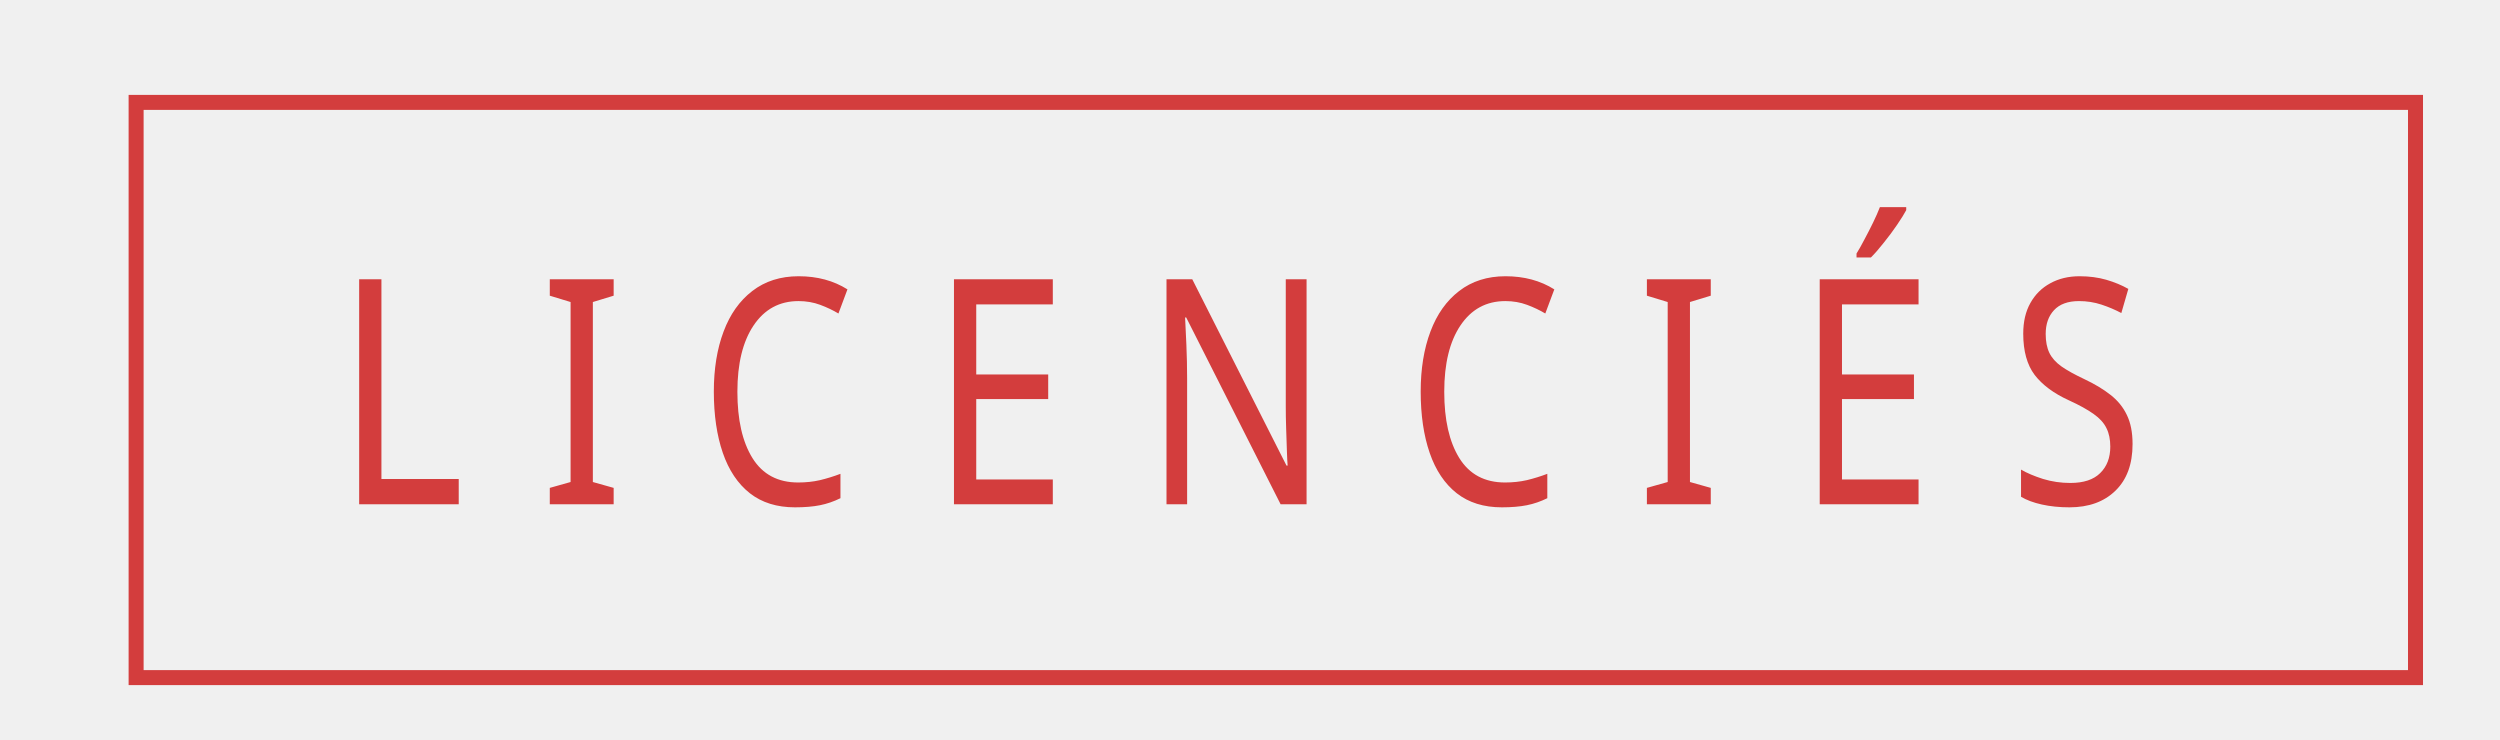
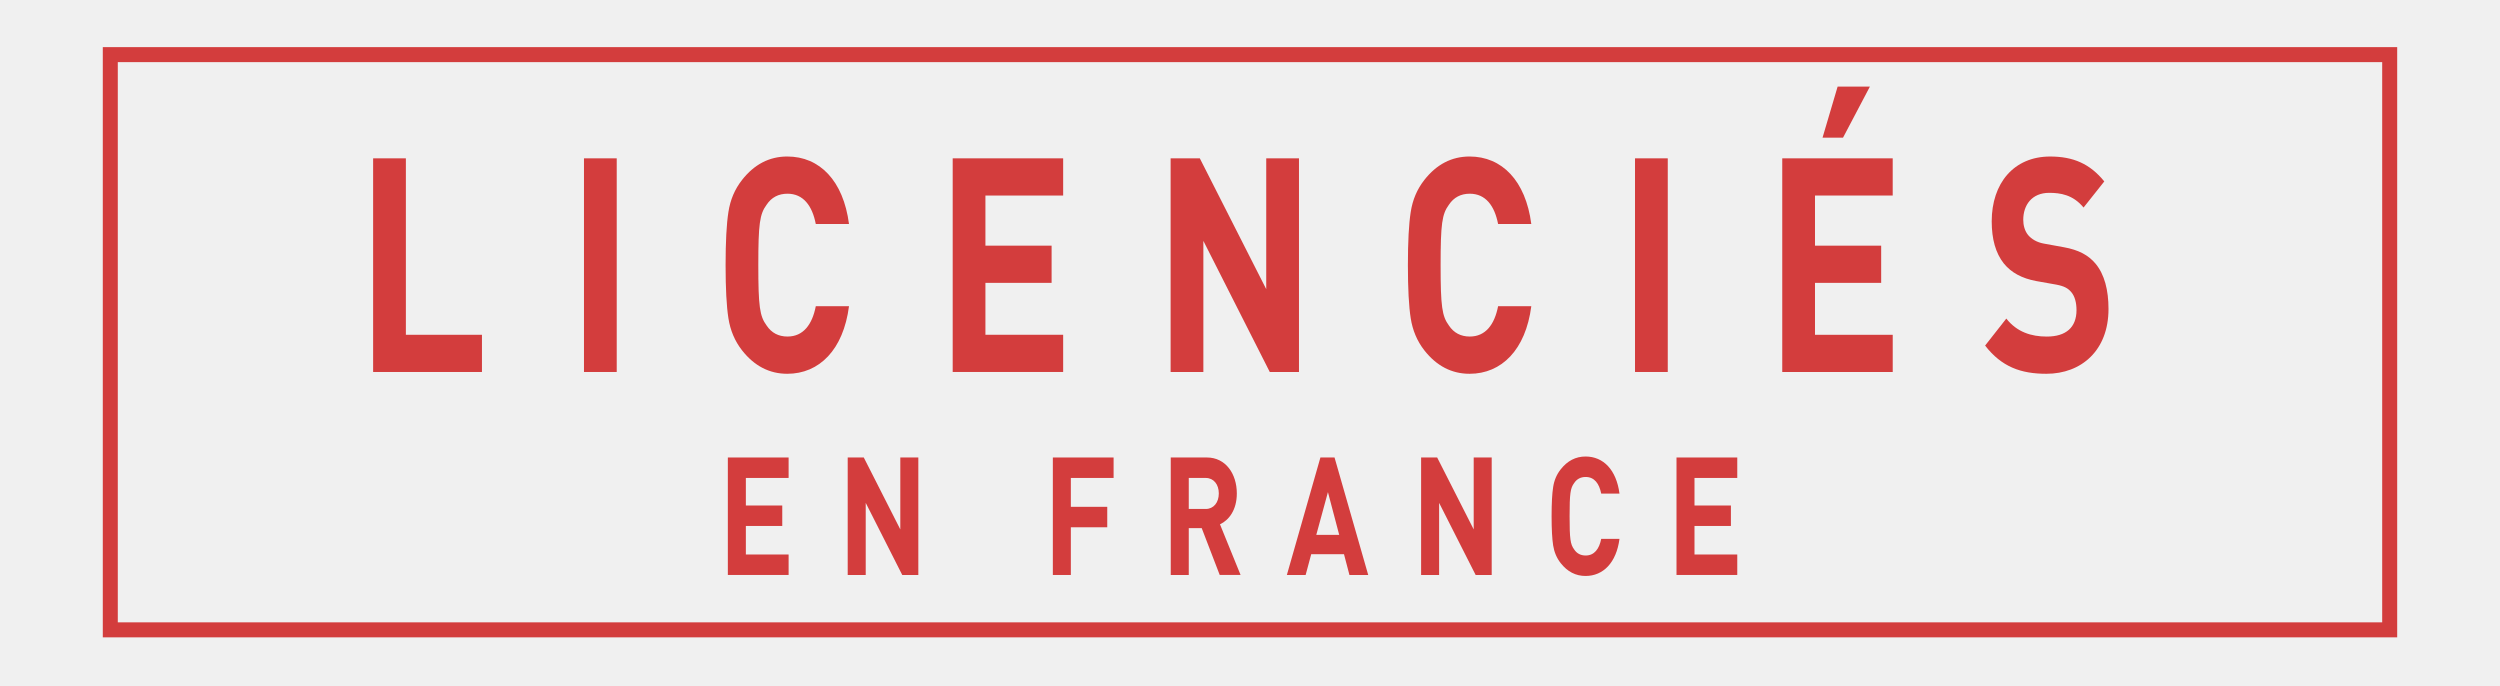
- <svg xmlns="http://www.w3.org/2000/svg" version="1.1" id="Calque_1" x="0px" y="0px" width="166.667px" height="49.333px" viewBox="0 0 166.667 49.333" enable-background="new 0 0 166.667 49.333" xml:space="preserve">
-   <rect x="9.074" y="6.826" fill="none" stroke="#D33D3D" stroke-miterlimit="10" width="151.96" height="38.348" />
-   <rect x="14.419" y="18.667" fill="none" width="139.5" height="16.667" />
-   <text transform="matrix(0.7853 0 0 1 22.3485 33.6192)" fill="#D33D3D" font-family="'DINPro-Bold'" font-size="21" letter-spacing="6.367">LICENCIÉS</text>
+ <svg xmlns="http://www.w3.org/2000/svg" version="1.1" id="Calque_1" x="0px" y="0px" width="166.667px" height="45.667px" viewBox="0 0 166.667 45.667" enable-background="new 0 0 166.667 45.667" xml:space="preserve">
+   <rect x="-389.926" y="-38.841" fill="none" stroke="#D33D3D" stroke-miterlimit="10" width="151.96" height="38.348" />
+   <rect x="-384.581" y="-27" fill="none" width="139.5" height="16.667" />
+   <text transform="matrix(0.7853 0 0 1 -376.6515 -12.0475)" fill="#D33D3D" font-family="'DINPro-Bold'" font-size="21" letter-spacing="6.367">LICENCIÉS</text>
+   <path fill="#2290B2" d="M-191.215,124.649L-432.558,49.18l-7.075-62.76c0,0-0.655-2.358,3.276-3.014l57.65-11.137l-0.917-15.33  c0,0-0.262-2.751,3.8-3.145l54.636-7.73l75.6,4.455c0,0,3.276-0.262,3.538,4.455l-1.834,52.016c0,0,1.441,1.703,2.62,1.703  l89.75,14.281c0,0,2.096-0.393,1.965,4.717l-5.372,51.754L-191.215,124.649z" />
+   <path fill="#D7D6D1" d="M-342.666,10.074l0.214-29.654c0,0-1.508,1.418-2.885,1.937c-1.837,0.705-3.96,0.994-3.96,0.994l0.036-5.007  c0,0,2.999-0.526,5.049-2.026c1.758-1.293,3.482-3.892,3.482-3.892l3.368,0.384l-0.273,37.837L-342.666,10.074z" />
+   <g>
+     <path fill="#D7D6D1" d="M-242.853,95.225c-3.578-0.239-7.056-1.462-9.987-4.036l2.452-4.047c2.645,2.208,5.061,3.113,7.831,3.298   c3.77,0.252,6.628-2.233,6.869-6.131c0.235-3.799-1.468-6.242-6.084-6.55l-2.924-0.195l0.302-4.885l2.962,0.198   c3.385,0.226,5.56-2.453,5.795-6.253c0.309-4.984-2.755-6.03-5.179-6.192c-1.846-0.123-4.755,1.317-6.151,3.899l-2.657-3.249   c2.698-4.279,6.078-5.837,9.925-5.58c7.001,0.468,8.952,6.395,8.671,10.935c-0.324,5.231-2.955,8.424-4.779,8.55   c2.097,0.438,5.086,3.957,4.737,9.582C-231.502,91.574-235.775,95.698-242.853,95.225z" />
+   </g>
+   <g>
+     <path fill="#D7D6D1" d="M-421.678,33.17l10.894-9.079c0.908-0.841,4.874-3.934,5.071-6.941c0.238-3.643-1.965-5.266-4.619-5.964   c-3.422-0.9-5.349,0.86-5.518,3.442l-0.079,1.203l-3.876-1.019l0.083-1.273c0.289-4.421,4.07-7.384,9.552-5.943   c4.959,1.304,9.12,4.486,8.732,10.427c-0.277,4.244-4.316,7.355-4.991,7.897l-6.796,5.624l11.698,3.077l-0.247,3.785   L-421.678,33.17z" />
+   </g>
+   <path fill="#106478" d="M-292.626,32.278c0,0,105.735,23.584,106.521,23.191l35.376-32.232l-90.537-14.543L-292.626,32.278z" />
+   <path fill="#106478" d="M-294.788,28.544l51.295-22.208l1.572-53.064c0,0-0.393-2.555-1.965-2.162c0,0-51.295,15.133-50.706,15.133  S-294.788,28.544-294.788,28.544z" />
+   <polygon fill="#106478" points="-437.144,-15.807 -377.398,-4.278 -378.708,-27.731 " />
+   <line fill="#FFFFFF" stroke="#106478" stroke-miterlimit="10" x1="-301.472" y1="-58.964" x2="-301.472" y2="-154.563" />
+   <line fill="#FFFFFF" stroke="#106478" stroke-miterlimit="10" stroke-dasharray="3" x1="-391.375" y1="-32.837" x2="-391.375" y2="-101.121" />
+   <g>
+     <line fill="#FFFFFF" x1="-211.114" y1="7.928" x2="-211.114" y2="-64.117" />
+     <g>
+       <line fill="none" stroke="#106478" stroke-miterlimit="10" x1="-211.114" y1="7.928" x2="-211.114" y2="6.428" />
+       <line fill="none" stroke="#106478" stroke-miterlimit="10" stroke-dasharray="3.002,3.002" x1="-211.114" y1="3.426" x2="-211.114" y2="-61.116" />
+       <line fill="none" stroke="#106478" stroke-miterlimit="10" x1="-211.114" y1="-62.617" x2="-211.114" y2="-64.117" />
+     </g>
+   </g>
+   <rect x="-462.373" y="-112.841" fill="none" width="141.997" height="9.877" />
+   <text transform="matrix(1 0 0 1 -450.6917 -105.01)" fill="#106478" font-family="'DINPro-Bold'" font-size="11" letter-spacing="1">PAys de la loire</text>
+   <rect x="-358.712" y="-167.582" fill="none" width="114.48" height="11.72" />
+   <text transform="matrix(1 0 0 1 -335.5665 -159.749)" fill="#106478" font-family="'DINPro-Bold'" font-size="11" letter-spacing="1">BRETAGNE</text>
+   <rect x="-261.418" y="-89.402" fill="none" width="100.608" height="23.521" />
+   <text transform="matrix(1 0 0 1 -232.7786 -81.5691)">
+     <tspan x="0" y="0" fill="#106478" font-family="'DINPro-Bold'" font-size="11" letter-spacing="1">RHÔNE </tspan>
+     <tspan x="-27.23" y="13.2" fill="#106478" font-family="'DINPro-Bold'" font-size="11" letter-spacing="1">ALPES-ALSACE</tspan>
+   </text>
+   <path fill="#D33D3D" d="M-357.909,170.587h-1.979v3.871h-2.008v-10.286h3.987c2.123,0,3.394,1.459,3.394,3.207  C-354.515,169.128-355.786,170.587-357.909,170.587z M-358.01,165.964h-1.878v2.817h1.878c0.91,0,1.487-0.564,1.487-1.401  C-356.523,166.542-357.1,165.964-358.01,165.964z" />
+   <path fill="#D33D3D" d="M-343.997,173.418c-0.723,0.723-1.603,1.127-2.774,1.127s-2.066-0.405-2.788-1.127  c-1.04-1.04-1.011-2.326-1.011-4.102c0-1.777-0.029-3.062,1.011-4.103c0.723-0.723,1.618-1.127,2.788-1.127s2.051,0.404,2.774,1.127  c1.04,1.04,1.026,2.326,1.026,4.103C-342.971,171.092-342.956,172.378-343.997,173.418z M-345.485,166.426  c-0.289-0.332-0.737-0.549-1.285-0.549s-1.011,0.217-1.3,0.549c-0.39,0.434-0.491,0.91-0.491,2.889s0.101,2.456,0.491,2.889  c0.289,0.333,0.751,0.55,1.3,0.55s0.997-0.217,1.285-0.55c0.39-0.433,0.506-0.91,0.506-2.889S-345.095,166.86-345.485,166.426z" />
+   <path fill="#D33D3D" d="M-334.692,174.545c-2.109,0-3.784-1.43-3.784-3.612v-6.761h2.008v6.688c0,1.184,0.693,1.893,1.776,1.893  c1.083,0,1.792-0.708,1.792-1.893v-6.688h1.993v6.761C-330.907,173.115-332.582,174.545-334.692,174.545z" />
+   <path fill="#D33D3D" d="M-320.605,174.458l-2.008-4.103h-1.444v4.103h-2.008v-10.286h4.03c2.095,0,3.337,1.43,3.337,3.149  c0,1.444-0.881,2.341-1.878,2.702l2.297,4.435H-320.605z M-322.165,165.964h-1.892v2.716h1.892c0.881,0,1.459-0.564,1.459-1.358  S-321.284,165.964-322.165,165.964z" />
+   <path fill="#D33D3D" d="M-305.68,174.458v-8.263l-2.094,1.82v-2.023l2.094-1.82h1.878v10.286H-305.68z" />
+   <path fill="#D33D3D" d="M-294.888,174.545c-1.675,0-3.134-1.098-3.134-3.062v-4.334c0-1.965,1.459-3.062,3.134-3.062  c1.676,0,3.12,1.098,3.12,3.062v4.334C-291.767,173.447-293.212,174.545-294.888,174.545z M-293.645,167.178  c0-0.867-0.506-1.401-1.242-1.401c-0.737,0-1.256,0.534-1.256,1.401v4.29c0,0.867,0.52,1.387,1.256,1.387  c0.737,0,1.242-0.521,1.242-1.387V167.178z" />
+   <path fill="#D33D3D" d="M-278.488,174.545c-1.675,0-3.134-1.098-3.134-3.062v-4.334c0-1.965,1.459-3.062,3.134-3.062  c1.676,0,3.12,1.098,3.12,3.062v4.334C-275.368,173.447-276.812,174.545-278.488,174.545z M-277.246,167.178  c0-0.867-0.506-1.401-1.242-1.401c-0.737,0-1.256,0.534-1.256,1.401v4.29c0,0.867,0.52,1.387,1.256,1.387  c0.737,0,1.242-0.521,1.242-1.387V167.178z" />
+   <path fill="#D33D3D" d="M-268.042,174.545c-1.675,0-3.134-1.098-3.134-3.062v-4.334c0-1.965,1.459-3.062,3.134-3.062  c1.676,0,3.12,1.098,3.12,3.062v4.334C-264.922,173.447-266.366,174.545-268.042,174.545z M-266.8,167.178  c0-0.867-0.506-1.401-1.242-1.401c-0.737,0-1.256,0.534-1.256,1.401v4.29c0,0.867,0.52,1.387,1.256,1.387  c0.737,0,1.242-0.521,1.242-1.387V167.178z" />
+   <path fill="#D33D3D" d="M-257.596,174.545c-1.675,0-3.134-1.098-3.134-3.062v-4.334c0-1.965,1.459-3.062,3.134-3.062  c1.676,0,3.12,1.098,3.12,3.062v4.334C-254.476,173.447-255.92,174.545-257.596,174.545z M-256.354,167.178  c0-0.867-0.506-1.401-1.242-1.401c-0.737,0-1.256,0.534-1.256,1.401v4.29c0,0.867,0.52,1.387,1.256,1.387  c0.737,0,1.242-0.521,1.242-1.387V167.178z" />
+   <path fill="#D33D3D" d="M-238.438,174.458v-4.305h-3.481v4.305h-2.008v-10.286h2.008v4.204h3.481v-4.204h2.008v10.286H-238.438z" />
+   <path fill="#D33D3D" d="M-225.58,174.458l-0.607-1.82h-3.655l-0.621,1.82h-2.095l3.742-10.286h1.574l3.756,10.286H-225.58z   M-227.978,167.207l-1.3,3.741h2.557L-227.978,167.207z" />
+   <path fill="#D33D3D" d="M-215.307,174.458h-4.305v-10.286h4.131c2.008,0,3.178,1.127,3.178,2.889c0,1.141-0.751,1.878-1.271,2.124  c0.622,0.289,1.415,0.939,1.415,2.311C-212.159,173.418-213.473,174.458-215.307,174.458z M-215.64,165.964h-1.964v2.369h1.964  c0.852,0,1.329-0.477,1.329-1.184S-214.788,165.964-215.64,165.964z M-215.51,170.139h-2.094v2.528h2.094  c0.91,0,1.343-0.578,1.343-1.271C-214.167,170.702-214.6,170.139-215.51,170.139z" />
+   <path fill="#2290B2" d="M-351.979,197.723c-1.049,0-1.932-0.359-2.65-1.077c-0.428-0.428-0.69-0.924-0.8-1.476  c-0.11-0.552-0.165-1.366-0.165-2.443c0-1.077,0.055-1.891,0.165-2.443c0.111-0.565,0.372-1.049,0.8-1.476  c0.718-0.718,1.601-1.076,2.65-1.076c1.891,0,3.285,1.104,3.616,3.105h-1.946c-0.207-0.842-0.731-1.394-1.656-1.394  c-0.524,0-0.939,0.165-1.228,0.511c-0.401,0.428-0.483,0.869-0.483,2.774c0,1.904,0.082,2.346,0.483,2.774  c0.289,0.345,0.704,0.511,1.228,0.511c0.924,0,1.449-0.553,1.656-1.394h1.946C-348.694,196.618-350.102,197.723-351.979,197.723z" />
+   <path fill="#2290B2" d="M-338.977,197.557v-4.112h-3.326v4.112h-1.918v-9.826h1.918v4.016h3.326v-4.016h1.918v9.826H-338.977z" />
+   <path fill="#2290B2" d="M-332.282,197.557v-9.826h1.918v9.826H-332.282z" />
+   <path fill="#2290B2" d="M-323.67,189.443v2.415h3.878v1.711h-3.878v3.988h-1.918v-9.826h6.472v1.712H-323.67z" />
+   <path fill="#2290B2" d="M-313.042,189.443v2.415h3.878v1.711h-3.878v3.988h-1.918v-9.826h6.472v1.712H-313.042z" />
+   <path fill="#2290B2" d="M-299.117,197.557l-1.918-3.919h-1.38v3.919h-1.918v-9.826h3.85c2.001,0,3.188,1.366,3.188,3.009  c0,1.38-0.842,2.236-1.794,2.581l2.194,4.237H-299.117z M-300.607,189.443h-1.808v2.594h1.808c0.842,0,1.394-0.538,1.394-1.298  C-299.213,189.981-299.765,189.443-300.607,189.443z" />
+   <path fill="#2290B2" d="M-292.822,197.557v-9.826h6.472v1.712h-4.554v2.304h3.878v1.711h-3.878v2.388h4.554v1.711H-292.822z" />
+   <path fill="#2290B2" d="M-264.831,197.557h-4.112v-9.826h3.946c1.918,0,3.036,1.077,3.036,2.76c0,1.09-0.718,1.794-1.215,2.029  c0.593,0.276,1.352,0.897,1.352,2.208C-261.824,196.564-263.079,197.557-264.831,197.557z M-265.149,189.443h-1.876v2.263h1.876  c0.814,0,1.27-0.455,1.27-1.132S-264.335,189.443-265.149,189.443z M-265.025,193.432h-2.001v2.415h2.001  c0.87,0,1.283-0.552,1.283-1.215C-263.742,193.969-264.155,193.432-265.025,193.432z" />
+   <path fill="#2290B2" d="M-252.161,197.557l-1.918-3.919h-1.38v3.919h-1.918v-9.826h3.85c2.001,0,3.188,1.366,3.188,3.009  c0,1.38-0.842,2.236-1.794,2.581l2.194,4.237H-252.161z M-253.652,189.443h-1.808v2.594h1.808c0.842,0,1.394-0.538,1.394-1.298  C-252.258,189.981-252.81,189.443-253.652,189.443z" />
+   <path fill="#2290B2" d="M-242.403,197.64c-2.015,0-3.615-1.366-3.615-3.451v-6.458h1.918v6.39c0,1.132,0.662,1.808,1.697,1.808  s1.712-0.677,1.712-1.808v-6.39h1.904v6.458C-238.788,196.274-240.388,197.64-242.403,197.64z" />
+   <path fill="#2290B2" d="M-230.409,189.443v8.114h-1.918v-8.114h-2.567v-1.712h7.052v1.712H-230.409z" />
+   <path fill="#D33D3D" d="M-203.506-52.691v-1.353l3.075-3.572c0.301-0.358,0.428-0.613,0.428-0.994c0-0.613-0.358-1.029-0.994-1.029  c-0.497,0-1.006,0.254-1.006,1.052h-1.503c0-1.503,1.098-2.405,2.509-2.405c1.457,0,2.497,0.913,2.497,2.393  c0,0.798-0.312,1.225-0.879,1.885l-2.301,2.671h3.18v1.353H-203.506z" />
+   <path fill="#D33D3D" d="M-192.707-52.622c-1.457,0-2.566-0.913-2.566-2.544c0-0.751,0.323-1.445,0.694-2.197l1.734-3.561h1.641  l-1.711,3.399c0.197-0.081,0.417-0.104,0.613-0.104c1.11,0,2.162,0.913,2.162,2.439C-190.14-53.57-191.25-52.622-192.707-52.622z   M-192.707-56.379c-0.613,0-1.063,0.44-1.063,1.203c0,0.762,0.45,1.202,1.063,1.202s1.064-0.44,1.064-1.202  C-191.643-55.905-192.071-56.379-192.707-56.379z" />
+   <path fill="#D33D3D" d="M-184.601-52.691v-6.613l-1.676,1.457v-1.619l1.676-1.457h1.503v8.232H-184.601z" />
+   <path fill="#D33D3D" d="M-172.129-52.622c-1.341,0-2.601-0.705-2.624-2.428h1.503c0.023,0.74,0.532,1.075,1.121,1.075  c0.647,0,1.11-0.405,1.11-1.145c0-0.682-0.416-1.133-1.156-1.133h-0.22v-1.306h0.22c0.729,0,1.041-0.45,1.041-1.029  c0-0.694-0.462-1.052-1.006-1.052c-0.566,0-0.982,0.37-1.017,0.994h-1.503c0.034-1.469,1.133-2.347,2.52-2.347  c1.457,0,2.509,0.971,2.509,2.358c0,0.89-0.405,1.399-0.948,1.688c0.59,0.312,1.063,0.879,1.063,1.873  C-169.516-53.431-170.719-52.622-172.129-52.622z" />
+   <path fill="#2290B2" d="M-202.806-36.941v-6.613l-1.676,1.457v-1.619l1.676-1.457h1.503v8.232H-202.806z" />
+   <path fill="#2290B2" d="M-194.191-36.872c-1.457,0-2.566-0.913-2.566-2.544c0-0.751,0.323-1.445,0.694-2.197l1.734-3.561h1.641  l-1.711,3.399c0.197-0.081,0.417-0.104,0.613-0.104c1.11,0,2.162,0.913,2.162,2.439C-191.624-37.82-192.735-36.872-194.191-36.872z   M-194.191-40.629c-0.613,0-1.063,0.44-1.063,1.203c0,0.762,0.45,1.202,1.063,1.202s1.064-0.44,1.064-1.202  C-193.127-40.155-193.555-40.629-194.191-40.629z" />
+   <path fill="#2290B2" d="M-183.97-37.543c-0.37,0.37-0.959,0.671-1.815,0.671c-0.855,0-1.48-0.301-1.838-0.659  c-0.509-0.509-0.624-1.11-0.67-1.711h1.503c0.081,0.647,0.382,1.017,1.006,1.017c0.289,0,0.532-0.081,0.717-0.266  c0.266-0.266,0.324-0.705,0.324-1.225c0-0.948-0.278-1.48-1.006-1.48c-0.613,0-0.89,0.347-0.994,0.671h-1.376v-4.648h4.694v1.353  h-3.33v1.769c0.22-0.208,0.682-0.417,1.237-0.417c0.682,0,1.202,0.22,1.537,0.555c0.647,0.648,0.74,1.422,0.74,2.197  C-183.241-38.791-183.368-38.144-183.97-37.543z" />
+   <path fill="#2290B2" d="M-177.471-36.872c-1.457,0-2.566-0.913-2.566-2.544c0-0.751,0.323-1.445,0.694-2.197l1.734-3.561h1.641  l-1.711,3.399c0.197-0.081,0.417-0.104,0.613-0.104c1.11,0,2.162,0.913,2.162,2.439C-174.904-37.82-176.014-36.872-177.471-36.872z   M-177.471-40.629c-0.613,0-1.063,0.44-1.063,1.203c0,0.762,0.45,1.202,1.063,1.202c0.613,0,1.064-0.44,1.064-1.202  C-176.407-40.155-176.835-40.629-177.471-40.629z" />
+   <path fill="#2290B2" d="M-166.786-36.941v-1.353l3.075-3.572c0.301-0.358,0.428-0.613,0.428-0.994c0-0.613-0.358-1.029-0.994-1.029  c-0.497,0-1.006,0.254-1.006,1.052h-1.503c0-1.503,1.098-2.405,2.509-2.405c1.457,0,2.497,0.913,2.497,2.393  c0,0.798-0.312,1.225-0.879,1.885l-2.301,2.671h3.18v1.353H-166.786z" />
+   <path fill="#2290B2" d="M-156.241-36.941v-6.613l-1.676,1.457v-1.619l1.676-1.457h1.503v8.232H-156.241z" />
+   <path fill="#2290B2" d="M-147.638-36.872c-1.341,0-2.601-0.705-2.624-2.428h1.503c0.023,0.74,0.532,1.075,1.121,1.075  c0.647,0,1.11-0.405,1.11-1.145c0-0.682-0.416-1.133-1.156-1.133h-0.22v-1.306h0.22c0.729,0,1.041-0.45,1.041-1.029  c0-0.694-0.462-1.052-1.006-1.052c-0.566,0-0.982,0.37-1.017,0.994h-1.503c0.034-1.469,1.133-2.347,2.52-2.347  c1.457,0,2.509,0.971,2.509,2.358c0,0.89-0.405,1.399-0.948,1.688c0.59,0.312,1.063,0.879,1.063,1.873  C-145.025-37.681-146.227-36.872-147.638-36.872z" />
+   <path fill="#2290B2" d="M-201.175-23.738v1.168h-1.445v-1.168h-3.364v-1.422l2.821-5.642h1.641l-2.821,5.642h1.723v-1.538h1.445  v1.538h0.751v1.422H-201.175z" />
+   <path fill="#2290B2" d="M-194.838-22.501c-1.457,0-2.636-0.867-2.636-2.463c0-1.006,0.578-1.549,1.029-1.849  c-0.416-0.289-0.925-0.833-0.925-1.711c0-1.457,1.156-2.347,2.532-2.347c1.376,0,2.52,0.89,2.52,2.347  c0,0.878-0.509,1.422-0.925,1.711c0.45,0.3,1.041,0.844,1.041,1.849C-192.202-23.368-193.382-22.501-194.838-22.501z   M-194.838-26.132c-0.636,0-1.133,0.509-1.133,1.145s0.497,1.133,1.133,1.133c0.636,0,1.133-0.497,1.133-1.133  S-194.202-26.132-194.838-26.132z M-194.838-29.519c-0.59,0-1.029,0.45-1.029,1.04c0,0.601,0.439,1.041,1.029,1.041  c0.59,0,1.017-0.439,1.017-1.041C-193.821-29.068-194.249-29.519-194.838-29.519z" />
+   <path fill="#2290B2" d="M-184.64-23.172c-0.37,0.37-0.959,0.671-1.815,0.671c-0.855,0-1.48-0.301-1.838-0.659  c-0.509-0.509-0.624-1.11-0.67-1.711h1.503c0.081,0.647,0.382,1.017,1.006,1.017c0.289,0,0.532-0.081,0.717-0.266  c0.266-0.266,0.324-0.705,0.324-1.225c0-0.948-0.278-1.48-1.006-1.48c-0.613,0-0.89,0.347-0.994,0.671h-1.376v-4.648h4.694v1.353  h-3.33v1.769c0.22-0.208,0.682-0.417,1.237-0.417c0.682,0,1.202,0.22,1.537,0.555c0.647,0.648,0.74,1.422,0.74,2.197  C-183.911-24.421-184.038-23.773-184.64-23.172z" />
+   <path fill="#2290B2" d="M-175.816-22.57v-1.353l3.075-3.572c0.301-0.358,0.428-0.613,0.428-0.994c0-0.613-0.358-1.029-0.994-1.029  c-0.497,0-1.006,0.254-1.006,1.052h-1.503c0-1.503,1.098-2.405,2.509-2.405c1.457,0,2.497,0.913,2.497,2.393  c0,0.798-0.312,1.225-0.878,1.885l-2.301,2.671h3.18v1.353H-175.816z" />
+   <path fill="#2290B2" d="M-165.017-22.501c-1.457,0-2.566-0.913-2.566-2.544c0-0.751,0.323-1.445,0.694-2.197l1.734-3.561h1.641  l-1.711,3.399c0.197-0.081,0.416-0.104,0.613-0.104c1.11,0,2.162,0.913,2.162,2.439C-162.45-23.449-163.561-22.501-165.017-22.501z   M-165.017-26.259c-0.613,0-1.063,0.44-1.063,1.203c0,0.762,0.45,1.202,1.063,1.202s1.064-0.44,1.064-1.202  C-163.953-25.784-164.381-26.259-165.017-26.259z" />
+   <path fill="#2290B2" d="M-159.096-22.57v-1.353l3.075-3.572c0.301-0.358,0.428-0.613,0.428-0.994c0-0.613-0.358-1.029-0.994-1.029  c-0.497,0-1.006,0.254-1.006,1.052h-1.503c0-1.503,1.098-2.405,2.509-2.405c1.457,0,2.497,0.913,2.497,2.393  c0,0.798-0.312,1.225-0.878,1.885l-2.301,2.671h3.18v1.353H-159.096z" />
+   <path fill="#D33D3D" d="M-294.86-144.09v-1.382l3.142-3.651c0.307-0.366,0.437-0.626,0.437-1.016c0-0.626-0.366-1.051-1.016-1.051  c-0.508,0-1.028,0.26-1.028,1.075h-1.536c0-1.536,1.122-2.457,2.564-2.457c1.489,0,2.552,0.933,2.552,2.445  c0,0.816-0.319,1.252-0.898,1.926l-2.351,2.729h3.249v1.382H-294.86z" />
+   <path fill="#D33D3D" d="M-281.564-147.831l-1.799,3.67h-1.68l1.763-3.502c-0.202,0.083-0.429,0.107-0.631,0.107  c-1.143,0-2.24-0.941-2.24-2.514c0-1.668,1.144-2.644,2.645-2.644c1.501,0,2.644,0.941,2.644,2.621  C-280.862-149.32-281.184-148.605-281.564-147.831z M-283.506-151.321c-0.631,0-1.096,0.453-1.096,1.239  c0,0.75,0.441,1.239,1.096,1.239c0.631,0,1.096-0.453,1.096-1.239S-282.875-151.321-283.506-151.321z" />
+   <path fill="#D33D3D" d="M-274.928-144.09c-1.501,0-2.644-0.941-2.644-2.621c0-0.774,0.333-1.489,0.715-2.263l1.787-3.67h1.691  l-1.763,3.503c0.203-0.084,0.429-0.107,0.631-0.107c1.144,0,2.228,0.941,2.228,2.513  C-272.283-145.067-273.427-144.09-274.928-144.09z M-274.928-147.962c-0.631,0-1.096,0.453-1.096,1.24  c0,0.786,0.464,1.239,1.096,1.239c0.631,0,1.096-0.453,1.096-1.239C-273.832-147.474-274.272-147.962-274.928-147.962z" />
+   <path fill="#D33D3D" d="M-262.03-144.162v-6.814l-1.727,1.501v-1.668l1.727-1.501h1.549v8.482H-262.03z" />
+   <path fill="#2290B2" d="M-290.876-132.221l-1.799,3.67h-1.68l1.763-3.502c-0.202,0.083-0.429,0.107-0.631,0.107  c-1.143,0-2.24-0.941-2.24-2.514c0-1.668,1.144-2.644,2.645-2.644s2.644,0.941,2.644,2.621  C-290.174-133.71-290.495-132.995-290.876-132.221z M-292.818-135.711c-0.631,0-1.096,0.453-1.096,1.239  c0,0.75,0.441,1.239,1.096,1.239c0.631,0,1.096-0.453,1.096-1.239C-291.723-135.259-292.187-135.711-292.818-135.711z" />
+   <path fill="#2290B2" d="M-282.321-129.171c-0.381,0.382-0.988,0.691-1.87,0.691c-0.881,0-1.525-0.31-1.894-0.679  c-0.524-0.524-0.643-1.144-0.691-1.763h1.549c0.083,0.667,0.393,1.048,1.036,1.048c0.298,0,0.548-0.083,0.739-0.274  c0.274-0.274,0.334-0.726,0.334-1.263c0-0.977-0.286-1.525-1.036-1.525c-0.632,0-0.917,0.358-1.025,0.691h-1.418v-4.79h4.837v1.394  h-3.431v1.823c0.227-0.214,0.703-0.429,1.275-0.429c0.702,0,1.239,0.227,1.584,0.572c0.667,0.668,0.762,1.465,0.762,2.263  C-281.571-130.458-281.702-129.791-282.321-129.171z" />
+   <path fill="#2290B2" d="M-273.647-132.221l-1.799,3.67h-1.68l1.763-3.502c-0.202,0.083-0.429,0.107-0.631,0.107  c-1.143,0-2.24-0.941-2.24-2.514c0-1.668,1.144-2.644,2.645-2.644c1.501,0,2.644,0.941,2.644,2.621  C-272.944-133.71-273.266-132.995-273.647-132.221z M-275.589-135.711c-0.631,0-1.096,0.453-1.096,1.239  c0,0.75,0.441,1.239,1.096,1.239c0.631,0,1.096-0.453,1.096-1.239C-274.493-135.259-274.957-135.711-275.589-135.711z" />
+   <path fill="#2290B2" d="M-262.112-128.48c-1.382,0-2.681-0.727-2.704-2.502h1.549c0.024,0.762,0.548,1.108,1.156,1.108  c0.667,0,1.143-0.417,1.143-1.179c0-0.703-0.429-1.168-1.191-1.168h-0.227v-1.346h0.227c0.751,0,1.072-0.464,1.072-1.06  c0-0.715-0.476-1.084-1.037-1.084c-0.584,0-1.012,0.381-1.048,1.025h-1.549c0.035-1.513,1.167-2.418,2.597-2.418  c1.502,0,2.586,1.001,2.586,2.43c0,0.917-0.417,1.442-0.977,1.739c0.608,0.322,1.096,0.906,1.096,1.93  C-259.42-129.314-260.659-128.48-262.112-128.48z" />
+   <path fill="#2290B2" d="M-253.462-128.552h-1.68l2.752-7.089h-2.24v1.334h-1.477v-2.728h5.397v1.394L-253.462-128.552z" />
+   <path fill="#2290B2" d="M-244.871-128.48c-1.501,0-2.644-0.941-2.644-2.621c0-0.774,0.333-1.489,0.715-2.263l1.787-3.67h1.691  l-1.763,3.503c0.203-0.084,0.429-0.107,0.631-0.107c1.144,0,2.228,0.941,2.228,2.513C-242.226-129.457-243.37-128.48-244.871-128.48  z M-244.871-132.352c-0.631,0-1.096,0.453-1.096,1.24c0,0.786,0.464,1.239,1.096,1.239s1.096-0.453,1.096-1.239  C-243.775-131.864-244.216-132.352-244.871-132.352z" />
+   <path fill="#D33D3D" d="M-384.191-91.061v-1.293l2.94-3.416c0.288-0.343,0.409-0.586,0.409-0.951c0-0.586-0.343-0.984-0.951-0.984  c-0.475,0-0.961,0.243-0.961,1.006h-1.437c0-1.437,1.05-2.299,2.399-2.299c1.393,0,2.388,0.873,2.388,2.288  c0,0.763-0.298,1.172-0.84,1.802l-2.2,2.554h3.04v1.293H-384.191z" />
+   <path fill="#D33D3D" d="M-373.843-91.061h-1.559l2.554-6.578h-2.078v1.238h-1.371v-2.532h5.007v1.293L-373.843-91.061z" />
+   <path fill="#D33D3D" d="M-365.849-90.995c-1.393,0-2.52-0.829-2.52-2.355c0-0.961,0.553-1.481,0.984-1.768  c-0.398-0.277-0.884-0.796-0.884-1.636c0-1.393,1.105-2.244,2.421-2.244c1.316,0,2.41,0.851,2.41,2.244  c0,0.84-0.486,1.359-0.884,1.636c0.431,0.287,0.995,0.807,0.995,1.768C-363.328-91.824-364.456-90.995-365.849-90.995z   M-365.849-94.466c-0.608,0-1.083,0.486-1.083,1.094c0,0.608,0.475,1.084,1.083,1.084s1.084-0.476,1.084-1.084  C-364.766-93.98-365.241-94.466-365.849-94.466z M-365.849-97.705c-0.564,0-0.984,0.431-0.984,0.994c0,0.575,0.42,0.995,0.984,0.995  c0.564,0,0.973-0.42,0.973-0.995C-364.876-97.274-365.286-97.705-365.849-97.705z" />
+   <path fill="#D33D3D" d="M-353.207-91.061v-6.323l-1.602,1.393v-1.548l1.602-1.393h1.437v7.871H-353.207z" />
+   <path fill="#2290B2" d="M-382.102-75.311v-6.323l-1.602,1.393v-1.548l1.602-1.393h1.437v7.871H-382.102z" />
+   <path fill="#2290B2" d="M-369.288-75.245c-1.282,0-2.399-0.84-2.399-2.343v-3.316c0-1.504,1.117-2.343,2.399-2.343  c1.283,0,2.388,0.84,2.388,2.343v3.316C-366.9-76.085-368.005-75.245-369.288-75.245z M-368.337-80.882  c0-0.664-0.387-1.072-0.951-1.072c-0.564,0-0.961,0.409-0.961,1.072v3.283c0,0.663,0.398,1.062,0.961,1.062  c0.564,0,0.951-0.398,0.951-1.062V-80.882z" />
+   <path fill="#2290B2" d="M-361.294-75.245c-1.282,0-2.399-0.84-2.399-2.343v-3.316c0-1.504,1.117-2.343,2.399-2.343  c1.283,0,2.388,0.84,2.388,2.343v3.316C-358.906-76.085-360.012-75.245-361.294-75.245z M-360.343-80.882  c0-0.664-0.387-1.072-0.951-1.072s-0.961,0.409-0.961,1.072v3.283c0,0.663,0.398,1.062,0.961,1.062s0.951-0.398,0.951-1.062V-80.882  z" />
+   <path fill="#2290B2" d="M-351.487-78.716l-1.67,3.405h-1.559l1.636-3.25c-0.188,0.077-0.398,0.099-0.586,0.099  c-1.061,0-2.078-0.873-2.078-2.333c0-1.547,1.061-2.454,2.454-2.454c1.393,0,2.454,0.873,2.454,2.432  C-350.835-80.098-351.134-79.434-351.487-78.716z M-353.289-81.955c-0.586,0-1.017,0.42-1.017,1.15c0,0.696,0.409,1.15,1.017,1.15  c0.586,0,1.017-0.42,1.017-1.15S-352.703-81.955-353.289-81.955z" />
+   <path fill="#2290B2" d="M-340.774-75.245c-1.393,0-2.454-0.873-2.454-2.432c0-0.718,0.309-1.382,0.663-2.1l1.658-3.405h1.57  l-1.636,3.25c0.188-0.078,0.398-0.099,0.586-0.099c1.061,0,2.067,0.873,2.067,2.332C-338.32-76.151-339.381-75.245-340.774-75.245z   M-340.774-78.838c-0.586,0-1.017,0.421-1.017,1.15c0,0.729,0.431,1.15,1.017,1.15c0.586,0,1.017-0.421,1.017-1.15  C-339.757-78.384-340.166-78.838-340.774-78.838z" />
+   <path fill="#2290B2" d="M-332.79-75.245c-1.283,0-2.487-0.675-2.509-2.321h1.437c0.022,0.707,0.509,1.028,1.072,1.028  c0.619,0,1.061-0.387,1.061-1.094c0-0.652-0.398-1.084-1.105-1.084h-0.21v-1.249h0.21c0.697,0,0.995-0.431,0.995-0.984  c0-0.663-0.442-1.006-0.962-1.006c-0.542,0-0.939,0.353-0.972,0.951h-1.437c0.033-1.404,1.083-2.244,2.409-2.244  c1.393,0,2.399,0.929,2.399,2.255c0,0.851-0.387,1.338-0.906,1.614c0.564,0.298,1.017,0.84,1.017,1.791  C-330.292-76.019-331.442-75.245-332.79-75.245z" />
+   <path fill="#2290B2" d="M-325.029-75.311v-6.323l-1.602,1.393v-1.548l1.602-1.393h1.437v7.871H-325.029z" />
+   <path fill="#2290B2" d="M-221.945,197.61c-1.473,0-2.592-0.314-3.547-1.283l1.228-1.228c0.614,0.614,1.446,0.818,2.347,0.818  c1.119,0,1.719-0.423,1.719-1.201c0-0.341-0.095-0.628-0.3-0.818c-0.191-0.177-0.409-0.273-0.86-0.341l-1.173-0.163  c-0.832-0.123-1.446-0.382-1.883-0.805c-0.464-0.464-0.696-1.091-0.696-1.91c0-1.733,1.283-2.947,3.384-2.947  c1.337,0,2.306,0.327,3.138,1.132l-1.201,1.187c-0.614-0.587-1.351-0.669-1.992-0.669c-1.009,0-1.501,0.559-1.501,1.228  c0,0.245,0.082,0.505,0.286,0.696c0.191,0.177,0.505,0.327,0.9,0.382l1.146,0.164c0.887,0.123,1.446,0.368,1.856,0.75  c0.519,0.491,0.75,1.201,0.75,2.061C-218.343,196.545-219.912,197.61-221.945,197.61z" />
+   <path fill="#2290B2" d="M-280.191,197.61c-1.473,0-2.592-0.314-3.547-1.283l1.228-1.228c0.614,0.614,1.446,0.818,2.347,0.818  c1.119,0,1.719-0.423,1.719-1.201c0-0.341-0.095-0.628-0.3-0.818c-0.191-0.177-0.409-0.273-0.86-0.341l-1.173-0.163  c-0.832-0.123-1.446-0.382-1.883-0.805c-0.464-0.464-0.696-1.091-0.696-1.91c0-1.733,1.283-2.947,3.384-2.947  c1.337,0,2.306,0.327,3.138,1.132l-1.201,1.187c-0.614-0.587-1.351-0.669-1.992-0.669c-1.009,0-1.501,0.559-1.501,1.228  c0,0.245,0.082,0.505,0.286,0.696c0.191,0.177,0.505,0.327,0.9,0.382l1.146,0.164c0.887,0.123,1.446,0.368,1.855,0.75  c0.519,0.491,0.75,1.201,0.75,2.061C-276.589,196.545-278.158,197.61-280.191,197.61z" />
+   <rect x="-170.81" y="-42.185" fill="none" width="120.75" height="5.244" />
+   <text transform="matrix(1 0 0 1 -136.6972 -37.9135)" fill="#2290B2" font-family="'DINPro-Bold'" font-size="6">rhône -alpes</text>
+   <rect x="-183.911" y="-28.095" fill="none" width="120.75" height="5.244" />
+   <text transform="matrix(1 0 0 1 -136.9367 -23.8232)" fill="#2290B2" font-family="'DINPro-Bold'" font-size="6">alsace</text>
+   <g>
+     <rect x="7.353" y="3.642" fill="none" stroke="#D33D3D" stroke-miterlimit="10" width="151.96" height="38.348" />
+     <g>
+       <path fill="#D33D3D" d="M24.875,24.799V10.556h2.183v11.763h5.072v2.48H24.875z" />
+       <path fill="#D33D3D" d="M38.932,24.799V10.556h2.183v14.243H38.932z" />
+       <path fill="#D33D3D" d="M52.486,24.919c-1.193,0-2.198-0.521-3.015-1.561c-0.486-0.62-0.785-1.34-0.91-2.141    c-0.126-0.8-0.188-1.98-0.188-3.54c0-1.561,0.062-2.741,0.188-3.541c0.125-0.82,0.424-1.521,0.91-2.141    c0.816-1.04,1.821-1.561,3.015-1.561c2.151,0,3.737,1.601,4.114,4.501h-2.214c-0.236-1.22-0.833-2.021-1.885-2.021    c-0.597,0-1.067,0.24-1.397,0.74c-0.455,0.62-0.55,1.261-0.55,4.021c0,2.76,0.095,3.4,0.55,4.021c0.33,0.5,0.801,0.74,1.397,0.74    c1.052,0,1.648-0.801,1.885-2.021H56.6C56.223,23.318,54.622,24.919,52.486,24.919z" />
+       <path fill="#D33D3D" d="M63.513,24.799V10.556h7.364v2.48h-5.182v3.341h4.412v2.48h-4.412v3.461h5.182v2.48H63.513z" />
+       <path fill="#D33D3D" d="M84.652,24.799l-4.428-8.742v8.742h-2.183V10.556h1.947l4.428,8.722v-8.722h2.183v14.243H84.652z" />
+       <path fill="#D33D3D" d="M97.973,24.919c-1.193,0-2.198-0.521-3.015-1.561c-0.486-0.62-0.785-1.34-0.91-2.141    c-0.126-0.8-0.188-1.98-0.188-3.54c0-1.561,0.062-2.741,0.188-3.541c0.125-0.82,0.424-1.521,0.91-2.141    c0.816-1.04,1.821-1.561,3.015-1.561c2.151,0,3.737,1.601,4.114,4.501h-2.214c-0.236-1.22-0.833-2.021-1.885-2.021    c-0.597,0-1.067,0.24-1.397,0.74c-0.455,0.62-0.55,1.261-0.55,4.021c0,2.76,0.095,3.4,0.55,4.021c0.33,0.5,0.801,0.74,1.397,0.74    c1.052,0,1.648-0.801,1.885-2.021h2.214C101.711,23.318,100.109,24.919,97.973,24.919z" />
+       <path fill="#D33D3D" d="M109.001,24.799V10.556h2.183v14.243H109.001z" />
+       <path fill="#D33D3D" d="M118.817,24.799V10.556h7.364v2.48H121v3.341h4.412v2.48H121v3.461h5.182v2.48H118.817z M122.869,9.176    h-1.366l1.005-3.401h2.151L122.869,9.176z" />
+       <path fill="#D33D3D" d="M136.424,24.919c-1.696,0-2.983-0.46-4.083-1.881l1.414-1.8c0.706,0.9,1.664,1.2,2.7,1.2    c1.287,0,1.979-0.62,1.979-1.761c0-0.5-0.11-0.92-0.346-1.2c-0.22-0.26-0.471-0.4-0.989-0.5l-1.351-0.24    c-0.957-0.18-1.664-0.56-2.166-1.18c-0.534-0.681-0.801-1.601-0.801-2.801c0-2.541,1.476-4.321,3.894-4.321    c1.539,0,2.653,0.48,3.611,1.66l-1.382,1.741c-0.706-0.86-1.555-0.98-2.292-0.98c-1.162,0-1.728,0.82-1.728,1.8    c0,0.36,0.095,0.74,0.33,1.021c0.22,0.26,0.581,0.48,1.036,0.561l1.319,0.24c1.021,0.18,1.664,0.54,2.135,1.1    c0.597,0.721,0.863,1.761,0.863,3.021C140.569,23.358,138.763,24.919,136.424,24.919z" />
+     </g>
+     <g>
+       <g>
+         <path fill="#D33D3D" d="M48.523,38.332v-7.833h4.051v1.364h-2.85V33.7h2.427v1.364h-2.427v1.903h2.85v1.364H48.523z" />
+         <path fill="#D33D3D" d="M60.15,38.332l-2.435-4.808v4.808h-1.201v-7.833h1.071l2.436,4.796v-4.796h1.201v7.833H60.15z" />
+         <path fill="#D33D3D" d="M71.39,31.863v1.925h2.427v1.364H71.39v3.18H70.19v-7.833h4.05v1.364H71.39z" />
+         <path fill="#D33D3D" d="M81.315,38.332l-1.201-3.125h-0.863v3.125H78.05v-7.833h2.41c1.252,0,1.995,1.089,1.995,2.398     c0,1.1-0.527,1.782-1.123,2.057l1.374,3.377H81.315z M80.382,31.863h-1.131v2.068h1.131c0.527,0,0.872-0.429,0.872-1.034     C81.255,32.292,80.909,31.863,80.382,31.863z" />
+         <path fill="#D33D3D" d="M89.963,38.332L89.6,36.946h-2.185l-0.372,1.386h-1.252l2.237-7.833h0.941l2.246,7.833H89.963z      M88.529,32.809l-0.777,2.85h1.529L88.529,32.809z" />
+         <path fill="#D33D3D" d="M98.377,38.332l-2.436-4.808v4.808h-1.2v-7.833h1.07l2.436,4.796v-4.796h1.2v7.833H98.377z" />
+         <path fill="#D33D3D" d="M105.703,38.398c-0.656,0-1.209-0.286-1.658-0.858c-0.268-0.341-0.432-0.737-0.501-1.177     s-0.104-1.089-0.104-1.947c0-0.858,0.034-1.507,0.104-1.947c0.069-0.451,0.233-0.836,0.501-1.177     c0.449-0.572,1.002-0.858,1.658-0.858c1.183,0,2.056,0.88,2.263,2.475h-1.218c-0.13-0.671-0.458-1.111-1.036-1.111     c-0.328,0-0.588,0.132-0.769,0.407c-0.251,0.341-0.303,0.693-0.303,2.211s0.052,1.87,0.303,2.211     c0.181,0.275,0.44,0.407,0.769,0.407c0.578,0,0.906-0.44,1.036-1.111h1.218C107.758,37.518,106.878,38.398,105.703,38.398z" />
+         <path fill="#D33D3D" d="M111.767,38.332v-7.833h4.051v1.364h-2.851V33.7h2.427v1.364h-2.427v1.903h2.851v1.364H111.767z" />
+       </g>
+     </g>
+   </g>
</svg>
